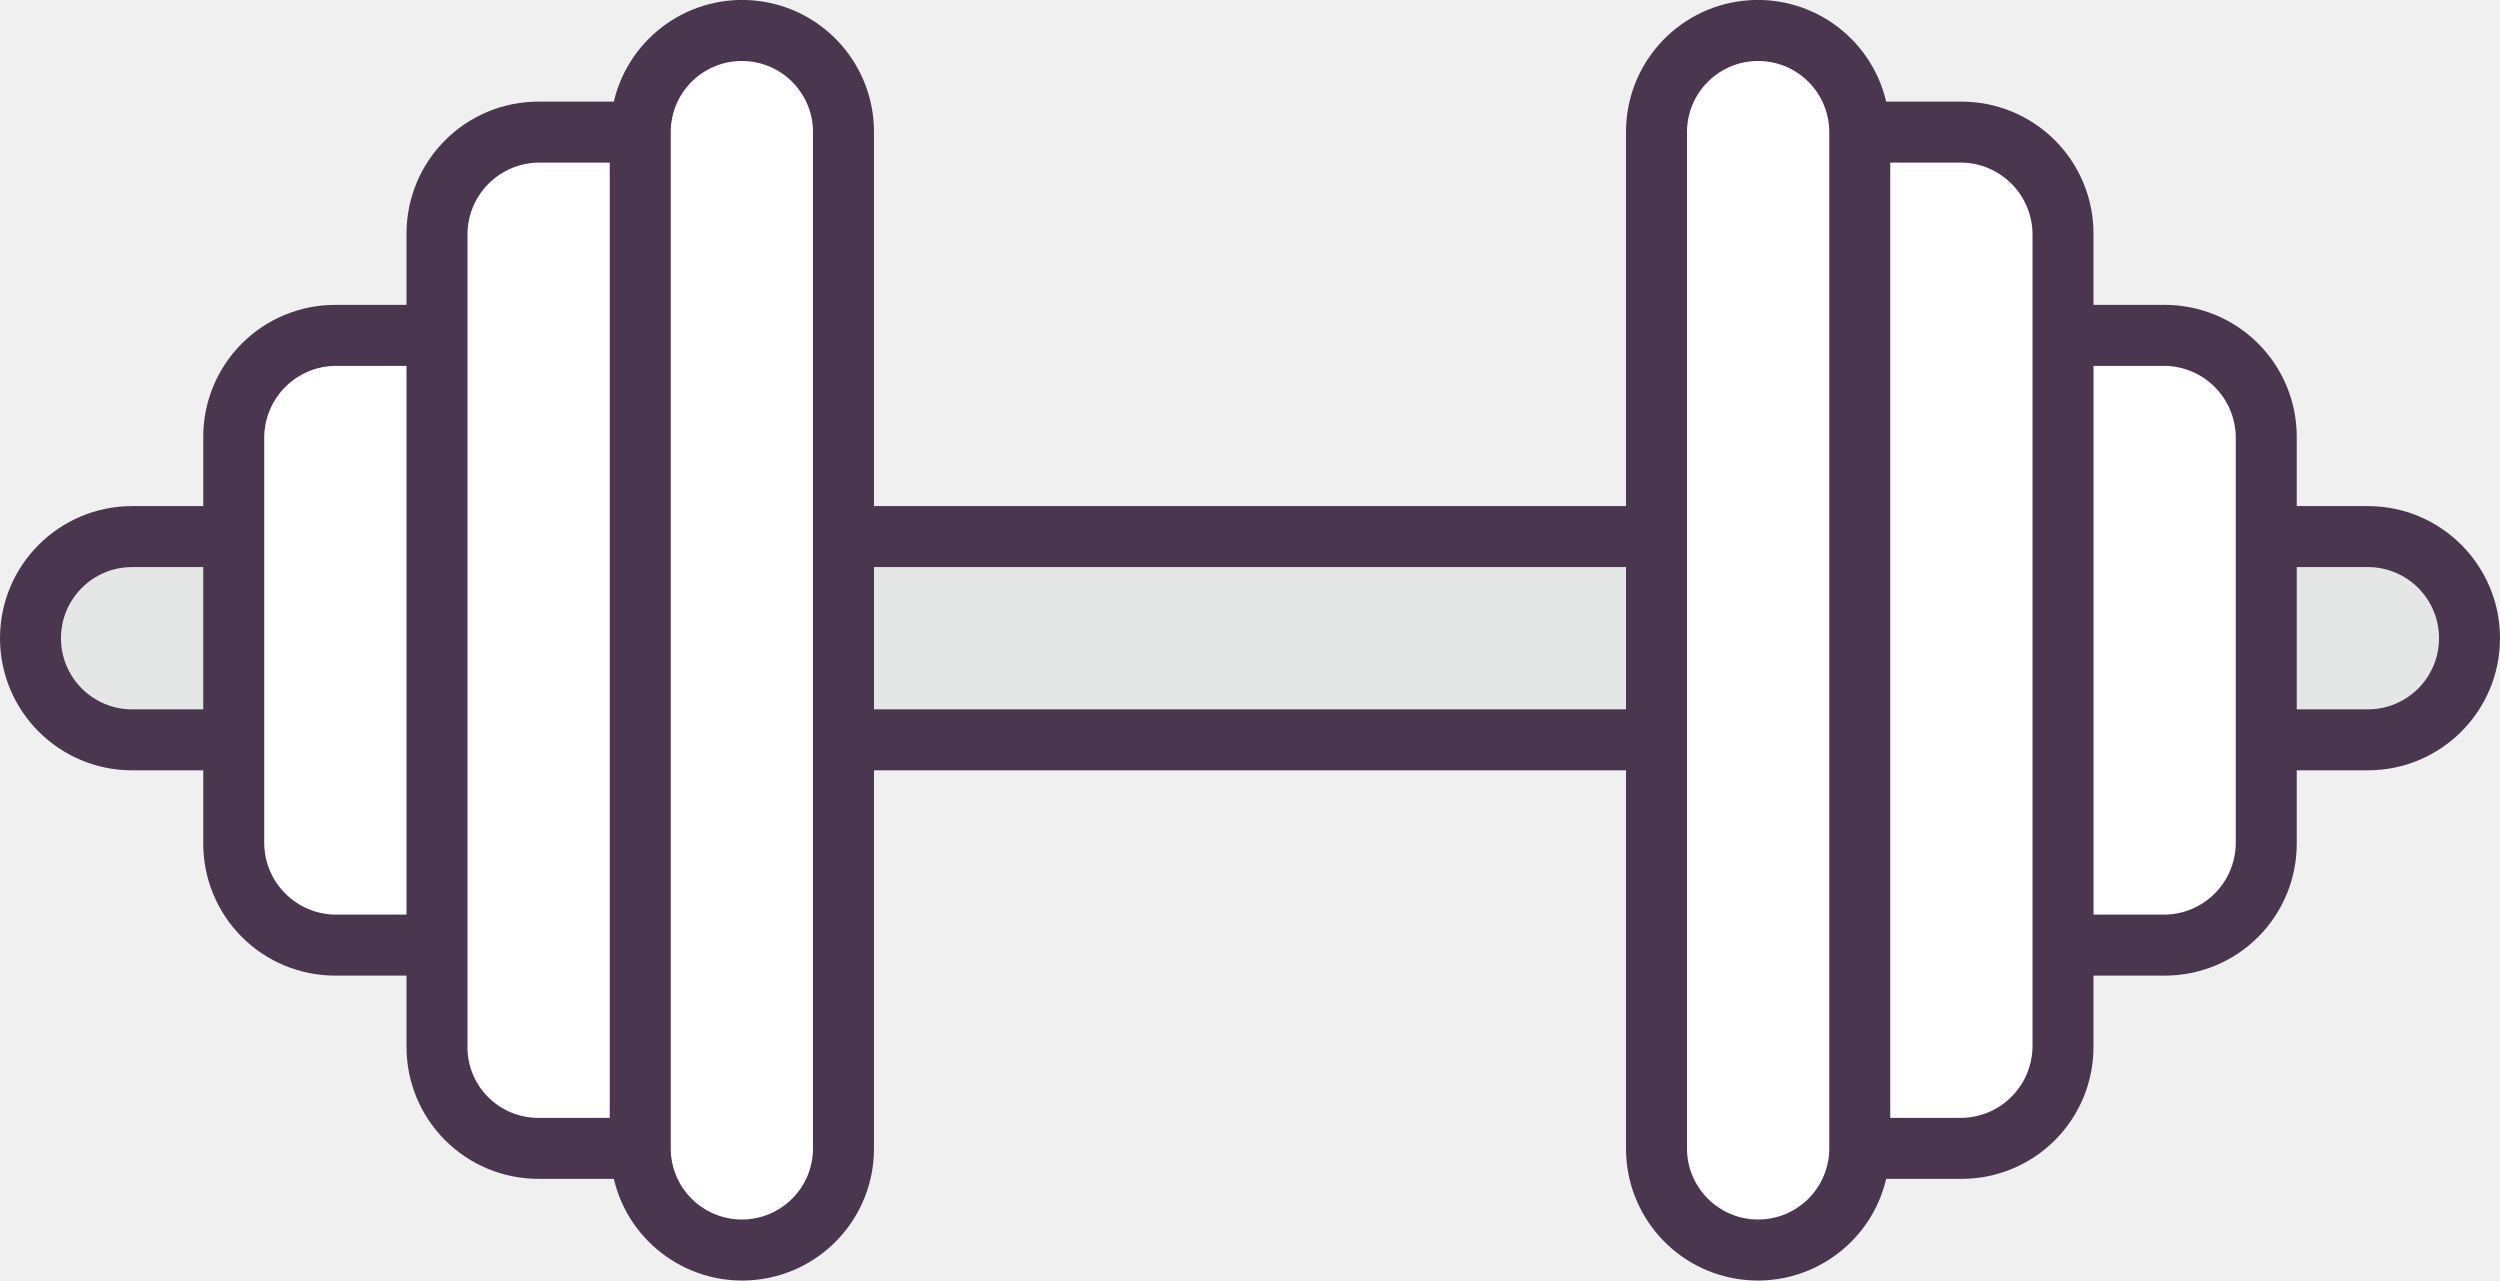
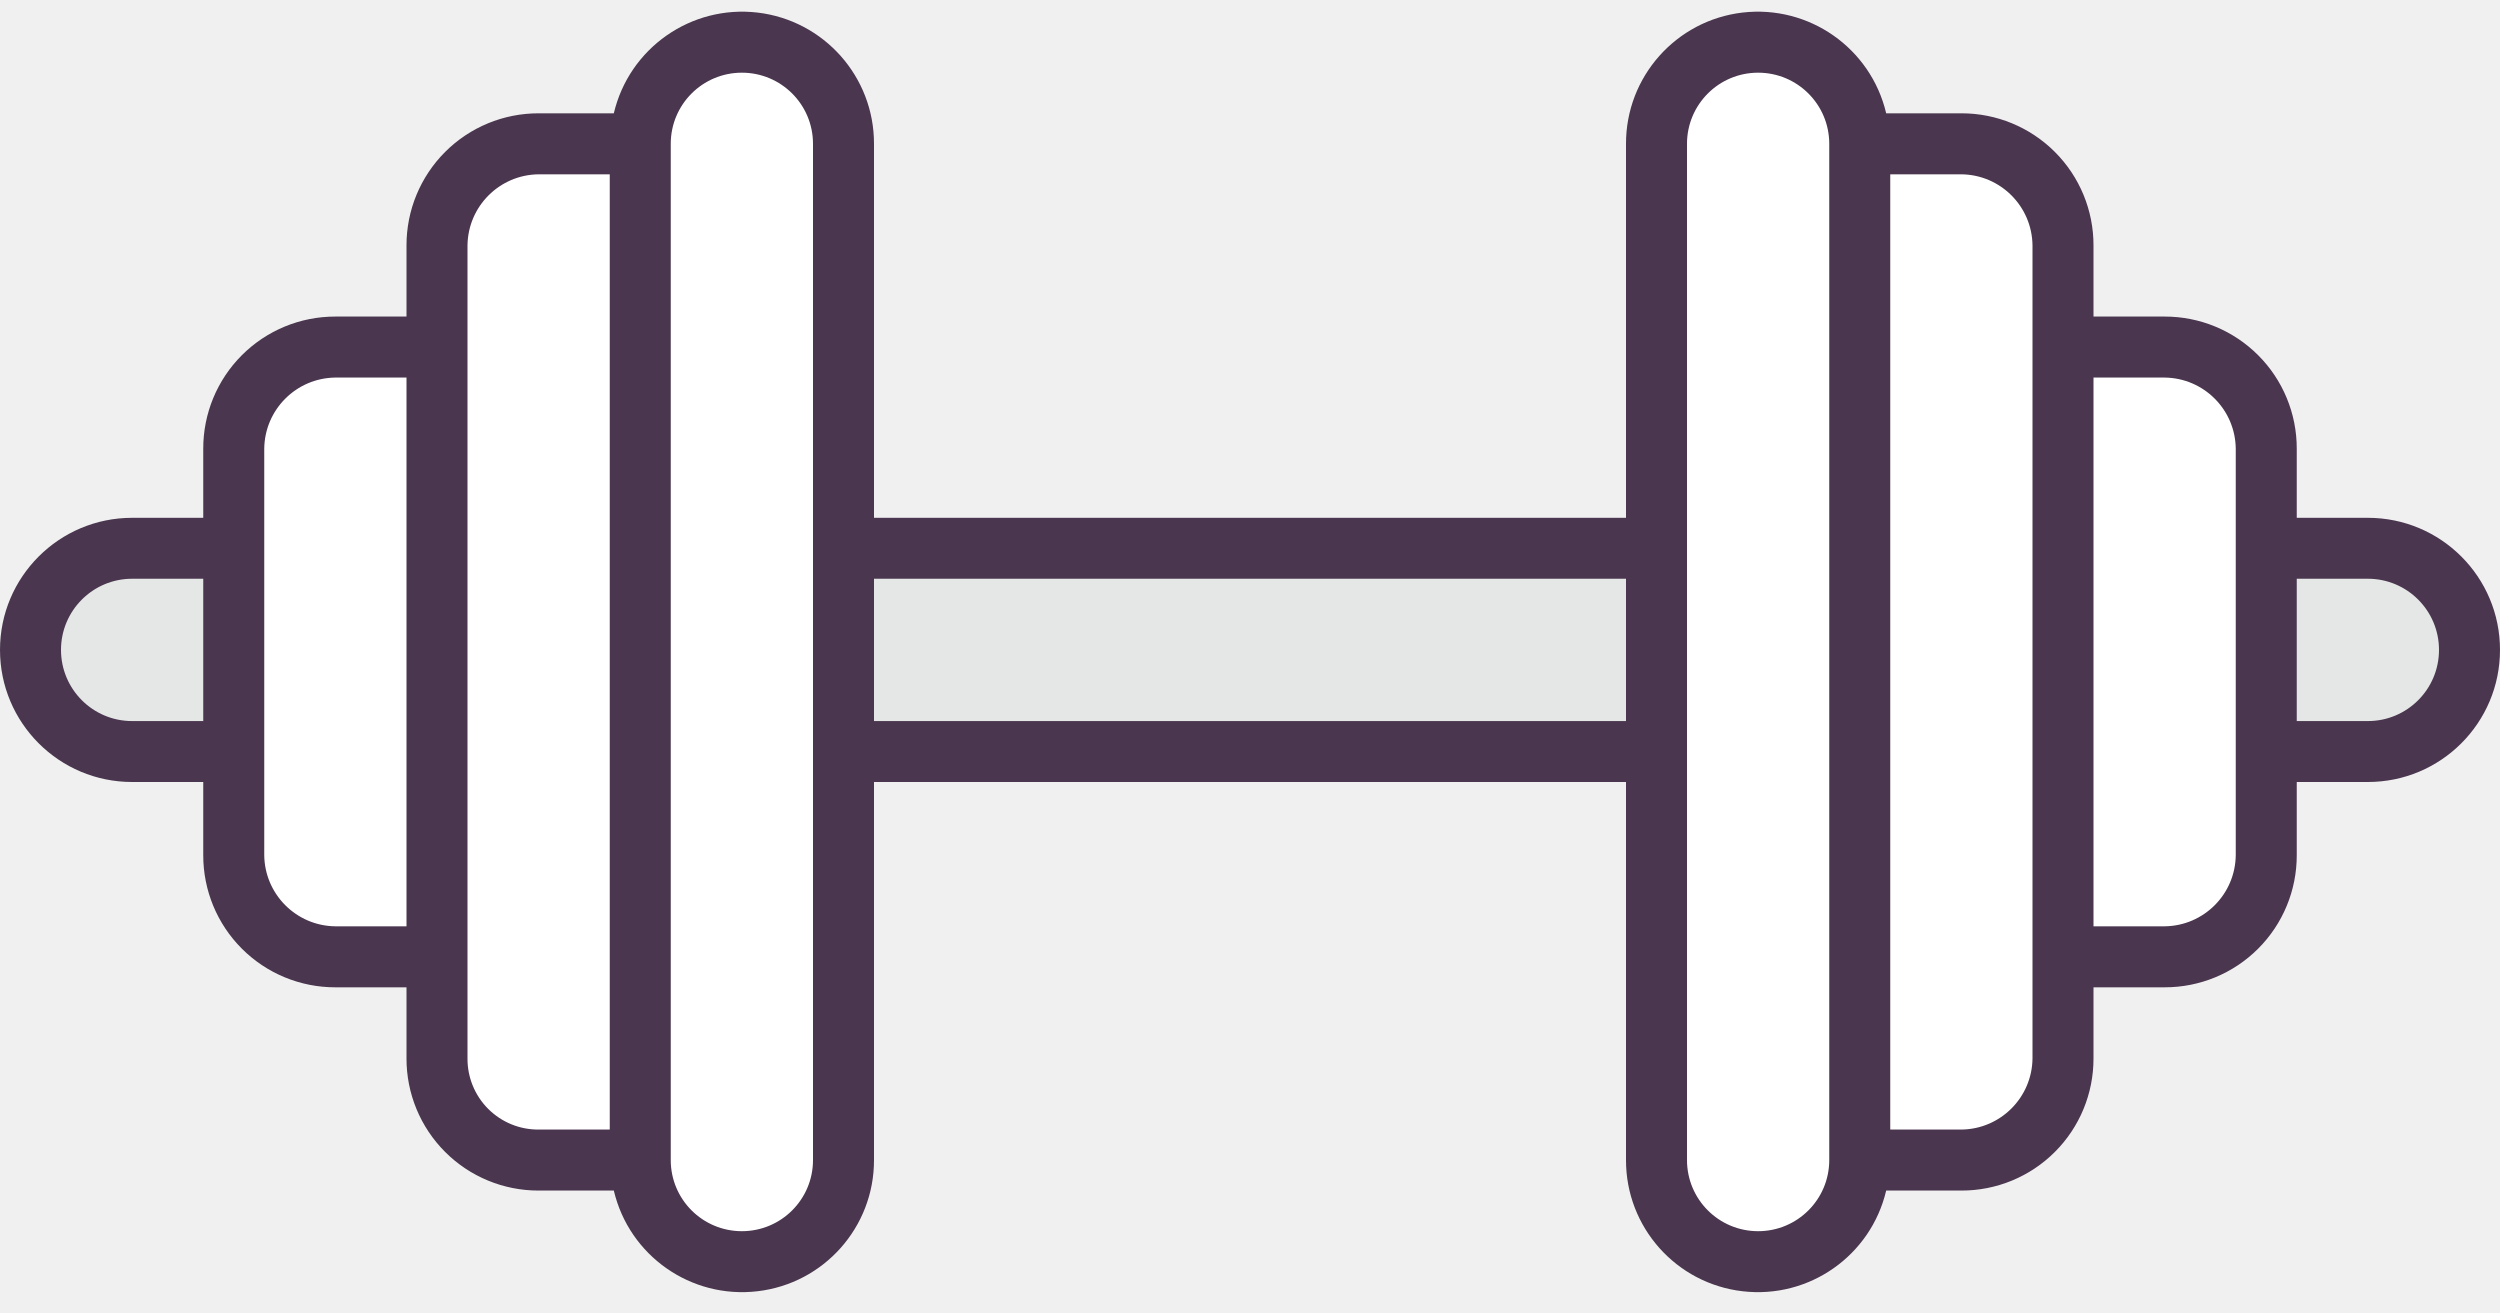
- <svg xmlns="http://www.w3.org/2000/svg" viewBox="0 0 123 63" width="40">
-   <path d="M14,69H9a4.951,4.951,0,0,1-5-5H4a4.951,4.951,0,0,1,5-5h5" transform="translate(-2.5 -32.6)" style="fill:#e5e6e6" />
-   <rect x="41.5" y="26.4" width="40" height="10" style="fill:#e5e6e6" />
-   <path d="M114,59h5a4.951,4.951,0,0,1,5,5h0a4.951,4.951,0,0,1-5,5h-5" transform="translate(-2.5 -32.6)" style="fill:#e5e6e6" />
-   <path d="M94,89.1h5a4.951,4.951,0,0,0,5-5v-40a4.951,4.951,0,0,0-5-5H94" transform="translate(-2.5 -32.6)" style="fill:#fff" />
-   <path d="M24,79.1H19a4.951,4.951,0,0,1-5-5v-20a4.951,4.951,0,0,1,5-5h5" transform="translate(-2.5 -32.6)" style="fill:#fff" />
-   <path d="M104,79.1h5a4.951,4.951,0,0,0,5-5v-20a4.951,4.951,0,0,0-5-5h-5" transform="translate(-2.5 -32.6)" style="fill:#fff" />
-   <path d="M34,89.1H29a4.951,4.951,0,0,1-5-5v-40a4.951,4.951,0,0,1,5-5h5" transform="translate(-2.5 -32.6)" style="fill:#fff" />
-   <path d="M39,94.1h0a4.951,4.951,0,0,1-5-5v-50a4.951,4.951,0,0,1,5-5h0a4.951,4.951,0,0,1,5,5v50A4.951,4.951,0,0,1,39,94.1Z" transform="translate(-2.5 -32.6)" style="fill:#fff" />
-   <path d="M89,94.1h0a4.951,4.951,0,0,0,5-5v-50a4.951,4.951,0,0,0-5-5h0a4.951,4.951,0,0,0-5,5v50A4.951,4.951,0,0,0,89,94.1Z" transform="translate(-2.5 -32.6)" style="fill:#fff" />
-   <path d="M119,57.5h-3.5V54.1a6.487,6.487,0,0,0-6.5-6.5h-3.5V44.1A6.487,6.487,0,0,0,99,37.6H95.3a6.486,6.486,0,0,0-12.8,1.5V57.5h-37V39.1a6.486,6.486,0,0,0-12.8-1.5H29a6.487,6.487,0,0,0-6.5,6.5v3.5H19a6.487,6.487,0,0,0-6.5,6.5v3.4H9a6.5,6.5,0,0,0,0,13h3.5v3.6A6.487,6.487,0,0,0,19,80.6h3.5v3.5A6.487,6.487,0,0,0,29,90.6h3.7a6.486,6.486,0,0,0,12.8-1.5V70.5h37V89.1a6.486,6.486,0,0,0,12.8,1.5H99a6.487,6.487,0,0,0,6.5-6.5V80.6H109a6.487,6.487,0,0,0,6.5-6.5V70.5H119a6.5,6.5,0,0,0,0-13ZM9,67.5a3.5,3.5,0,0,1,0-7h3.5v7ZM19,77.6a3.543,3.543,0,0,1-3.5-3.5v-20A3.543,3.543,0,0,1,19,50.6h3.5v27Zm6.5,6.5v-40A3.543,3.543,0,0,1,29,40.6h3.5v47H29A3.478,3.478,0,0,1,25.5,84.1Zm17,5a3.5,3.5,0,0,1-7,0v-50a3.5,3.5,0,0,1,7,0Zm3-21.6v-7h37v7Zm47,21.6a3.5,3.5,0,0,1-7,0v-50a3.5,3.5,0,0,1,7,0Zm10-5A3.543,3.543,0,0,1,99,87.6H95.5v-47H99a3.543,3.543,0,0,1,3.5,3.5Zm10-10a3.543,3.543,0,0,1-3.5,3.5h-3.5v-27H109a3.543,3.543,0,0,1,3.5,3.5Zm6.5-6.6h-3.5v-7H119a3.5,3.5,0,0,1,0,7Z" transform="translate(-2.5 -32.6)" style="fill:#4a374f" />
+ <svg xmlns="http://www.w3.org/2000/svg" width="40" height="21" viewBox="0 0 40 21">
+   <g fill="none" fill-rule="evenodd" transform="translate(0 .187)">
+     <path fill="#E5E6E6" d="M3.74,11.837 L2.114,11.837 C1.681,11.842 1.265,11.672 0.959,11.366 C0.653,11.06 0.484,10.644 0.488,10.211 C0.484,9.779 0.653,9.363 0.959,9.057 C1.265,8.751 1.681,8.581 2.114,8.585 L3.74,8.585" />
+     <rect width="13.008" height="3.252" x="13.496" y="8.585" fill="#E5E6E6" />
+     <path fill="#E5E6E6" d="M36.26,8.585 L37.886,8.585 C38.319,8.581 38.735,8.751 39.041,9.057 C39.347,9.363 39.516,9.779 39.512,10.211 C39.516,10.644 39.347,11.06 39.041,11.366 C38.735,11.672 38.319,11.842 37.886,11.837 L36.26,11.837" />
+     <path fill="#FFF" d="M29.756 18.374L31.382 18.374C31.815 18.378 32.231 18.208 32.537 17.902 32.842 17.597 33.012 17.181 33.008 16.748L33.008 3.74C33.012 3.307 32.842 2.891 32.537 2.585 32.231 2.279 31.815 2.11 31.382 2.114L29.756 2.114M6.992 15.122L5.366 15.122C4.933 15.126 4.517 14.956 4.211 14.65 3.906 14.345 3.736 13.928 3.74 13.496L3.74 6.992C3.736 6.559 3.906 6.143 4.211 5.837 4.517 5.532 4.933 5.362 5.366 5.366L6.992 5.366" />
+     <path fill="#FFF" d="M33.008 15.122L34.634 15.122C35.067 15.126 35.483 14.956 35.789 14.65 36.094 14.345 36.264 13.928 36.26 13.496L36.26 6.992C36.264 6.559 36.094 6.143 35.789 5.837 35.483 5.532 35.067 5.362 34.634 5.366L33.008 5.366M10.244 18.374L8.618 18.374C8.185 18.378 7.769 18.208 7.463 17.902 7.158 17.597 6.988 17.181 6.992 16.748L6.992 3.74C6.988 3.307 7.158 2.891 7.463 2.585 7.769 2.279 8.185 2.11 8.618 2.114L10.244 2.114" />
+     <path fill="#FFF" d="M11.87 20C11.437 20.004 11.021 19.834 10.715 19.528 10.41 19.223 10.24 18.807 10.244 18.374L10.244 2.114C10.24 1.681 10.41 1.265 10.715.959 11.021.653 11.437.484 11.87.488 12.302.484 12.719.653 13.024.959 13.33 1.265 13.5 1.681 13.496 2.114L13.496 18.374C13.5 18.807 13.33 19.223 13.024 19.528 12.719 19.834 12.302 20.004 11.87 20zM28.13 20C28.563 20.004 28.979 19.834 29.285 19.528 29.59 19.223 29.76 18.807 29.756 18.374L29.756 2.114C29.76 1.681 29.59 1.265 29.285.959 28.979.653 28.563.484 28.13.488 27.698.484 27.281.653 26.976.959 26.67 1.265 26.5 1.681 26.504 2.114L26.504 18.374C26.5 18.807 26.67 19.223 26.976 19.528 27.281 19.834 27.698 20.004 28.13 20z" />
+     <path fill="#4A374F" fill-rule="nonzero" d="M37.886,8.098 L36.748,8.098 L36.748,6.992 C36.749,6.431 36.527,5.893 36.13,5.496 C35.733,5.099 35.195,4.877 34.634,4.878 L33.496,4.878 L33.496,3.74 C33.497,3.179 33.275,2.641 32.878,2.244 C32.481,1.847 31.943,1.625 31.382,1.626 L30.179,1.626 C29.933,0.583 28.945,-0.11 27.88,0.014 C26.816,0.139 26.014,1.042 26.016,2.114 L26.016,8.098 L13.984,8.098 L13.984,2.114 C13.986,1.042 13.184,0.139 12.12,0.014 C11.055,-0.11 10.067,0.583 9.821,1.626 L8.618,1.626 C8.057,1.625 7.519,1.847 7.122,2.244 C6.725,2.641 6.503,3.179 6.504,3.74 L6.504,4.878 L5.366,4.878 C4.805,4.877 4.267,5.099 3.87,5.496 C3.473,5.893 3.251,6.431 3.252,6.992 L3.252,8.098 L2.114,8.098 C0.946,8.098 0,9.044 0,10.211 C-1.44419255e-16,11.379 0.946,12.325 2.114,12.325 L3.252,12.325 L3.252,13.496 C3.251,14.057 3.473,14.595 3.87,14.992 C4.267,15.389 4.805,15.611 5.366,15.61 L6.504,15.61 L6.504,16.748 C6.503,17.309 6.725,17.847 7.122,18.244 C7.519,18.641 8.057,18.863 8.618,18.862 L9.821,18.862 C10.067,19.905 11.055,20.598 12.12,20.473 C13.184,20.349 13.986,19.446 13.984,18.374 L13.984,12.325 L26.016,12.325 L26.016,18.374 C26.014,19.446 26.816,20.349 27.88,20.473 C28.945,20.598 29.933,19.905 30.179,18.862 L31.382,18.862 C31.943,18.863 32.481,18.641 32.878,18.244 C33.275,17.847 33.497,17.309 33.496,16.748 L33.496,15.61 L34.634,15.61 C35.195,15.611 35.733,15.389 36.13,14.992 C36.527,14.595 36.749,14.057 36.748,13.496 L36.748,12.325 L37.886,12.325 C39.054,12.325 40,11.379 40,10.211 C40,9.044 39.054,8.098 37.886,8.098 Z M2.114,11.35 C1.485,11.35 0.976,10.84 0.976,10.211 C0.976,9.583 1.485,9.073 2.114,9.073 L3.252,9.073 L3.252,11.35 L2.114,11.35 Z M5.366,14.634 C4.74,14.627 4.235,14.121 4.228,13.496 L4.228,6.992 C4.235,6.366 4.74,5.861 5.366,5.854 L6.504,5.854 L6.504,14.634 L5.366,14.634 Z M7.48,16.748 L7.48,3.74 C7.487,3.114 7.992,2.609 8.618,2.602 L9.756,2.602 L9.756,17.886 L8.618,17.886 C8.315,17.888 8.025,17.769 7.811,17.555 C7.597,17.341 7.478,17.05 7.48,16.748 Z M13.008,18.374 C13.008,19.003 12.499,19.512 11.87,19.512 C11.241,19.512 10.732,19.003 10.732,18.374 L10.732,2.114 C10.732,1.485 11.241,0.976 11.87,0.976 C12.499,0.976 13.008,1.485 13.008,2.114 L13.008,18.374 Z M13.984,11.35 L13.984,9.073 L26.016,9.073 L26.016,11.35 L13.984,11.35 Z M29.268,18.374 C29.268,19.003 28.759,19.512 28.13,19.512 C27.501,19.512 26.992,19.003 26.992,18.374 L26.992,2.114 C26.992,1.485 27.501,0.976 28.13,0.976 C28.759,0.976 29.268,1.485 29.268,2.114 L29.268,18.374 Z M32.52,16.748 C32.513,17.373 32.008,17.879 31.382,17.886 L30.244,17.886 L30.244,2.602 L31.382,2.602 C32.008,2.609 32.513,3.114 32.52,3.74 L32.52,16.748 Z M35.772,13.496 C35.765,14.121 35.26,14.627 34.634,14.634 L33.496,14.634 L33.496,5.854 L34.634,5.854 C35.26,5.861 35.765,6.366 35.772,6.992 L35.772,13.496 Z M37.886,11.35 L36.748,11.35 L36.748,9.073 L37.886,9.073 C38.515,9.073 39.024,9.583 39.024,10.211 C39.024,10.84 38.515,11.35 37.886,11.35 Z" />
+   </g>
</svg>
